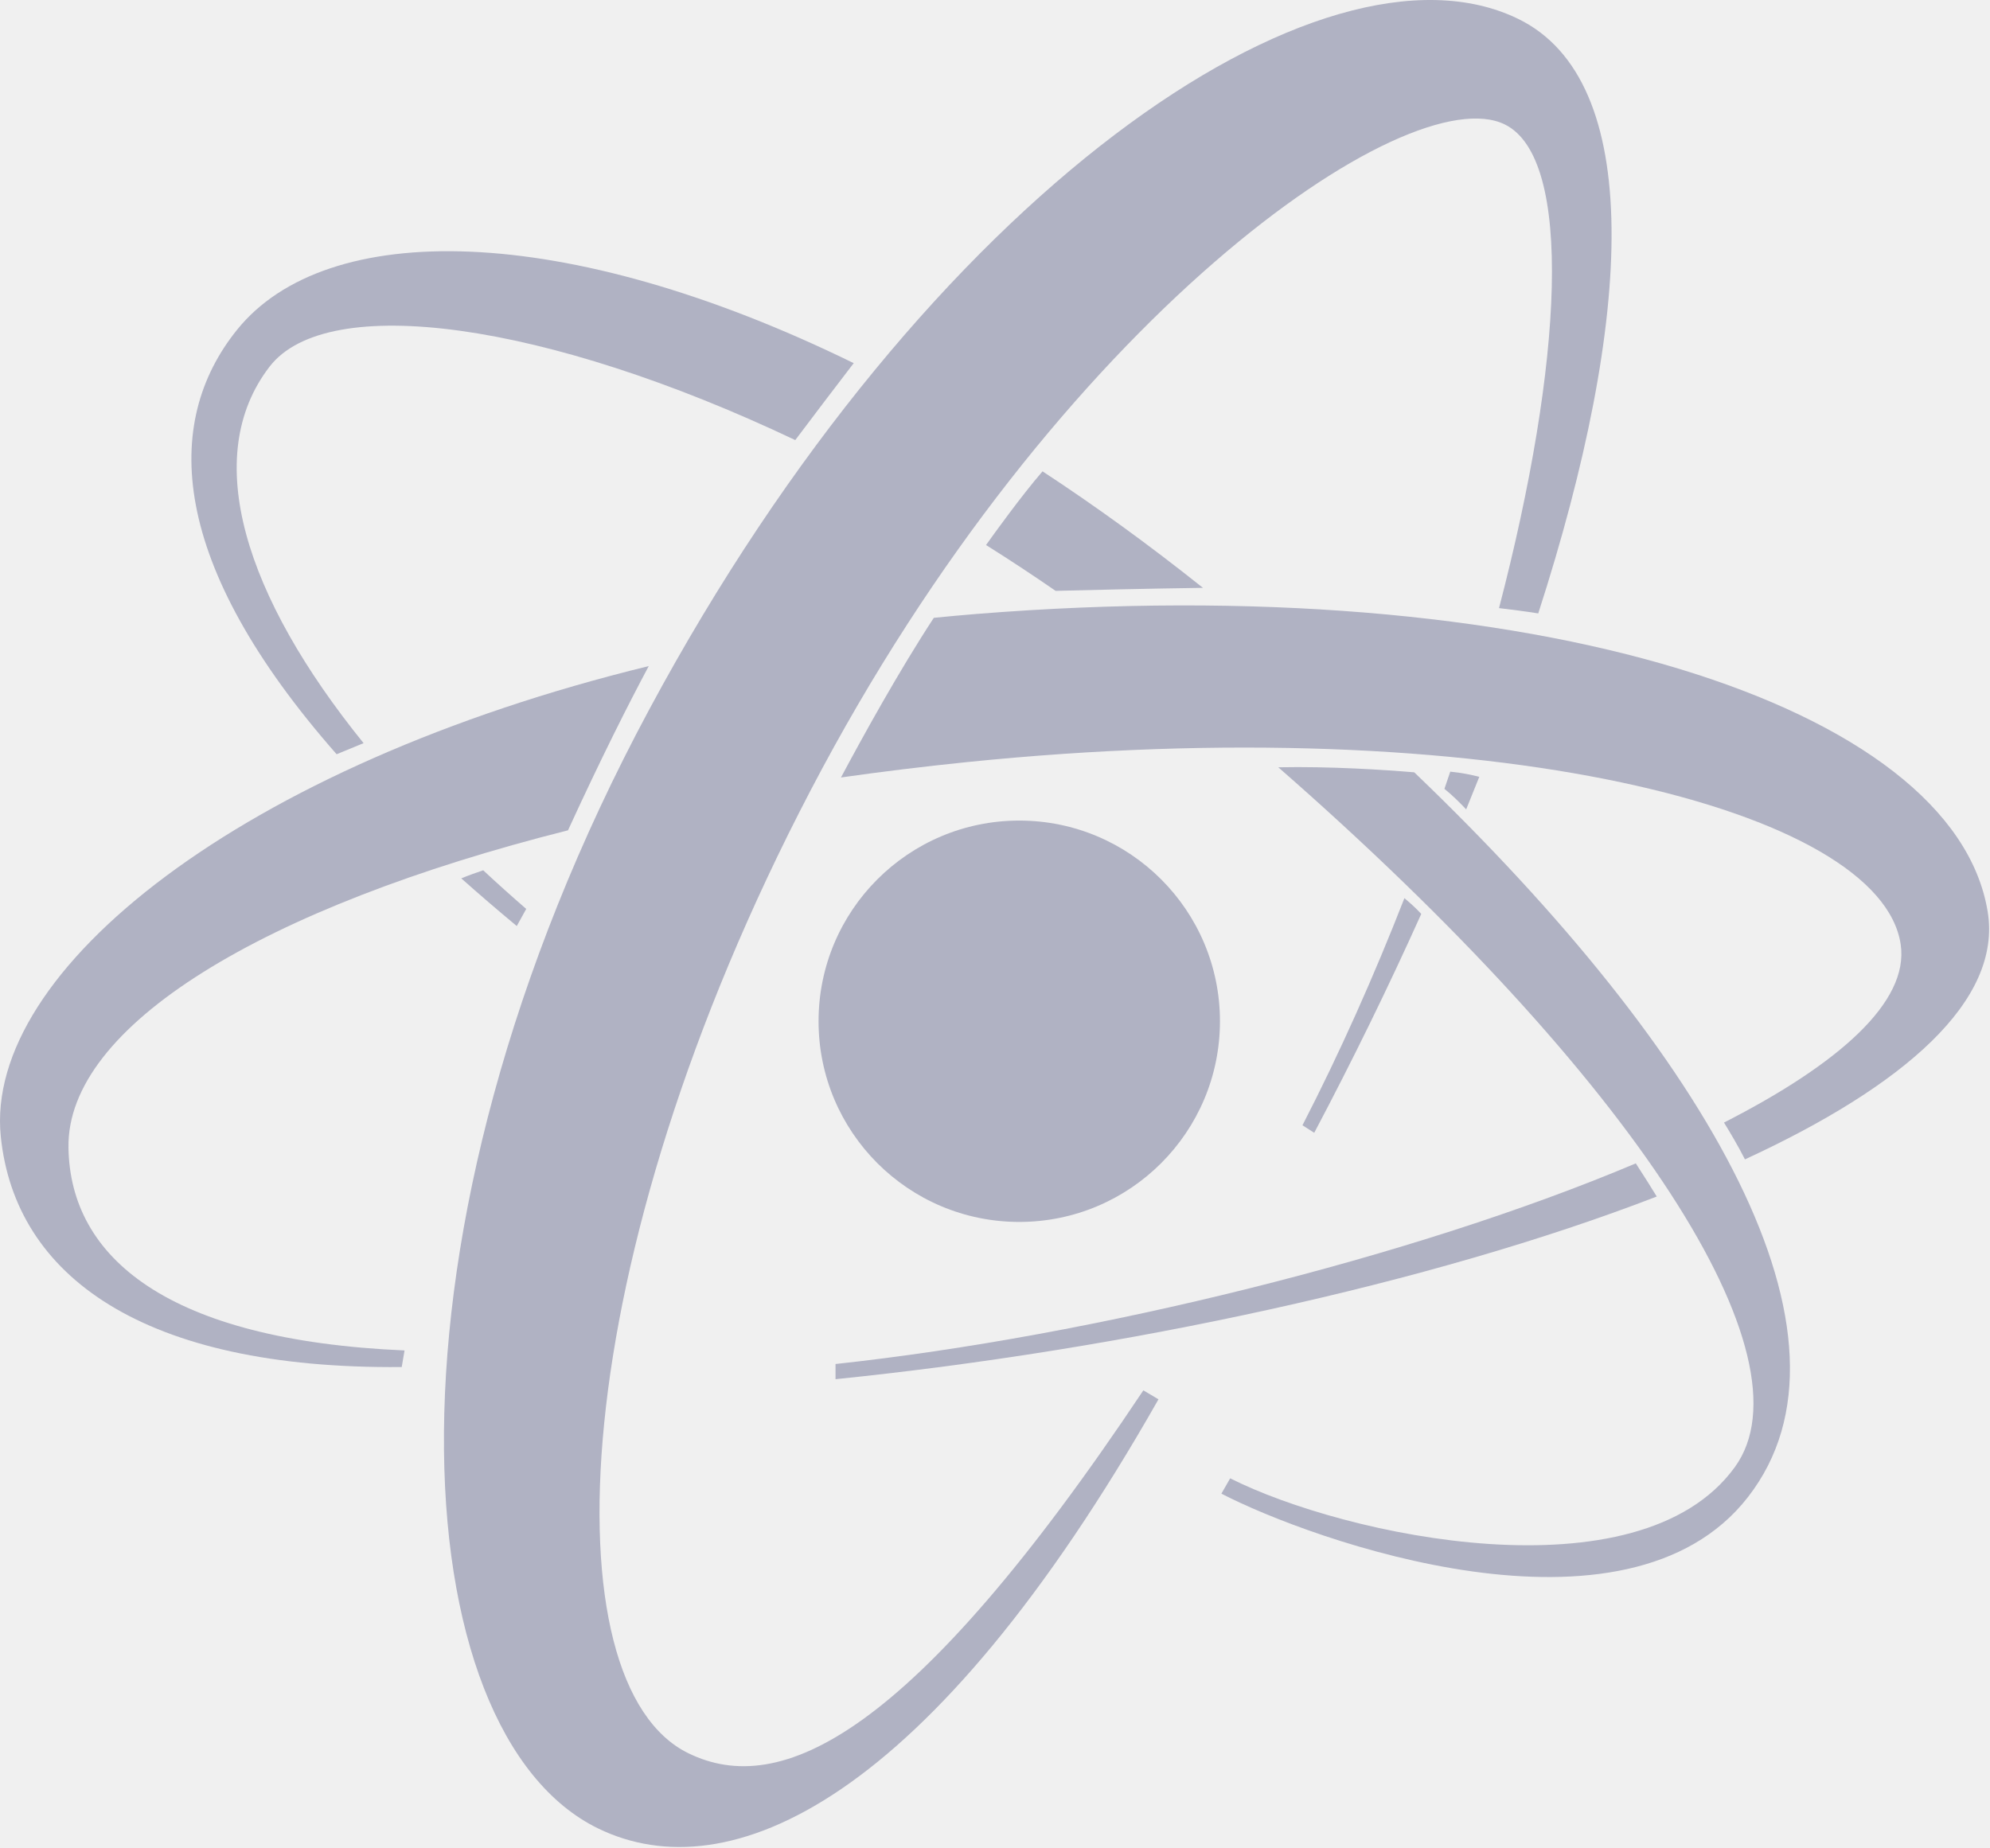
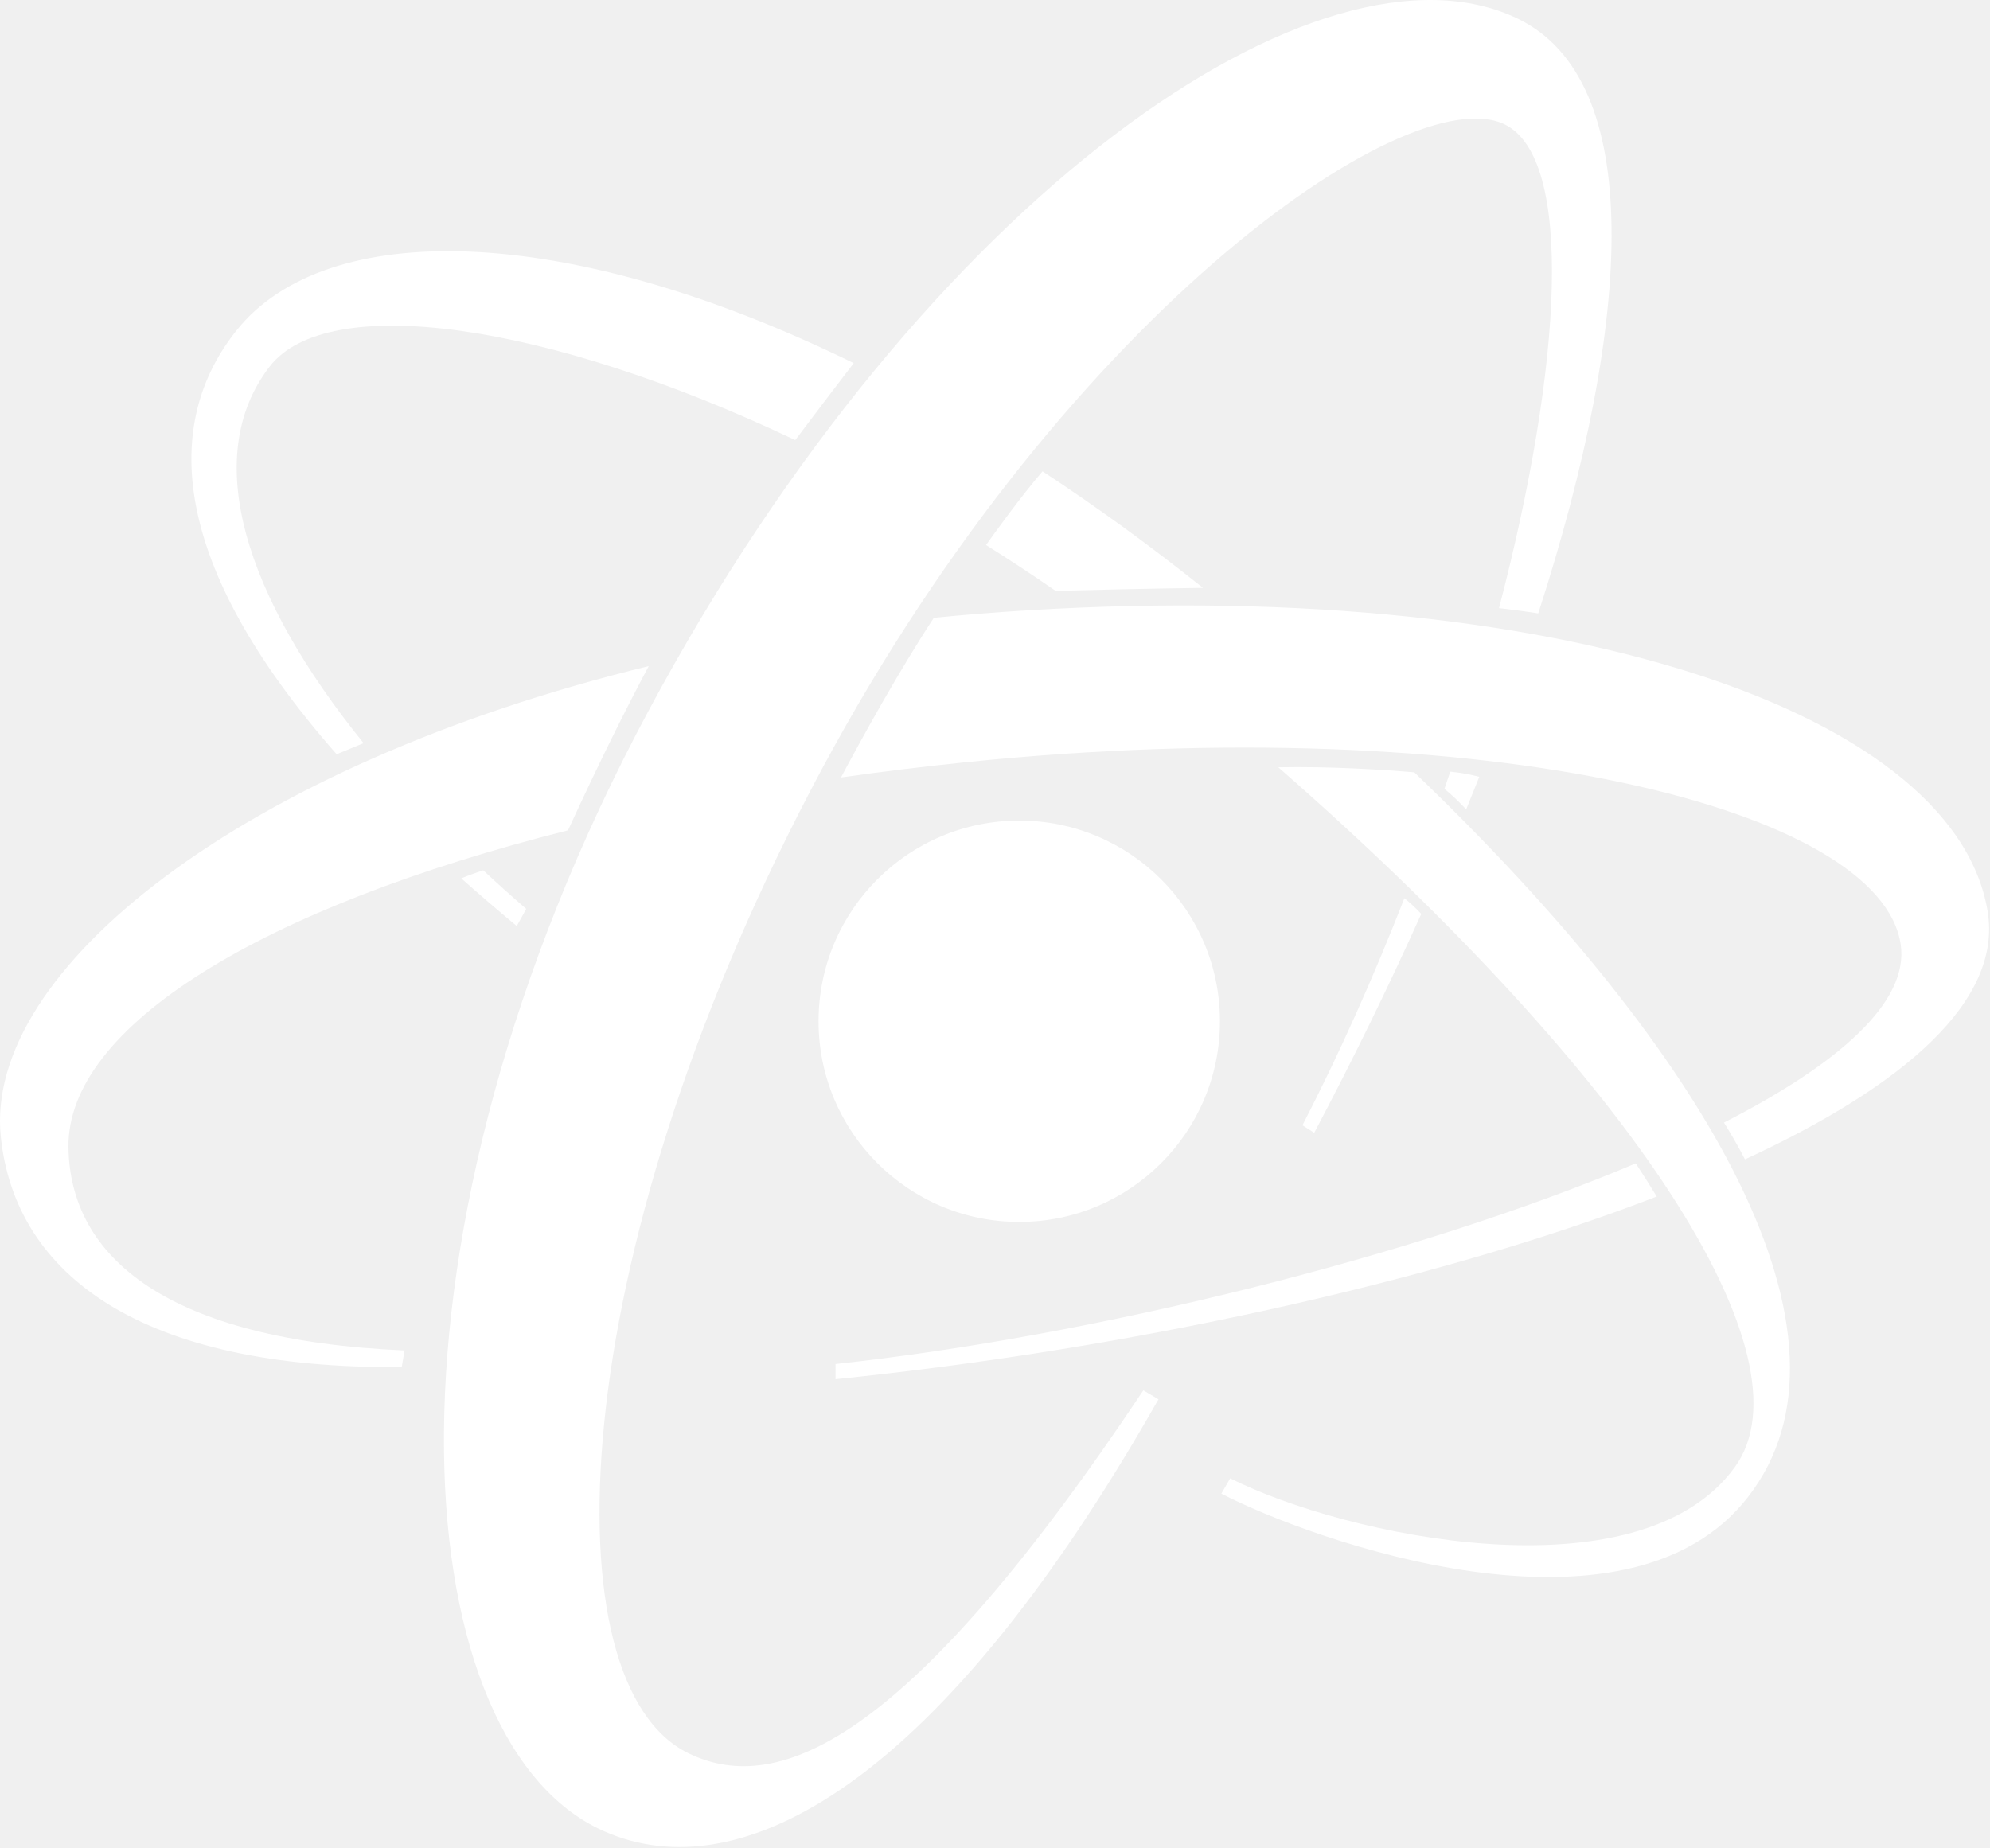
<svg xmlns="http://www.w3.org/2000/svg" width="100%" height="100%" viewBox="0 0 1472 1367" version="1.1" xml:space="preserve">
  <defs>
-     <style>#layer{fill:#b0b2c3;fill-rule:nonzero}</style>
+     <style>#layer{fill:#ffffff;fill-rule:nonzero}</style>
  </defs>
  <g id="layer" transform="matrix(4.16667,0,0,4.16667,-926.342,-577.612)">
    <path d="M438.898,319.959C438.898,339.635 422.945,355.59 403.267,355.59C383.591,355.59 367.638,339.635 367.638,319.959C367.638,300.281 383.591,284.326 403.267,284.326C422.945,284.326 438.898,300.281 438.898,319.959" />
    <path d="M234.476,342.37C234.166,320.806 268.994,299.701 323.159,286.055C329.044,273.23 333.886,263.643 337.492,256.895C265.376,274.5 219.442,310.856 222.463,340.433C224.995,365.165 247.688,381.793 293.639,381.352L294.14,378.41C252.085,376.581 234.761,361.952 234.476,342.37" />
    <path d="M435.881,243.004C426.271,235.339 416.752,228.447 407.399,222.316C403.587,226.733 398.755,233.455 397.37,235.4C401.494,237.988 405.618,240.706 409.724,243.54C415.546,243.389 426.024,243.139 435.881,243.004" />
    <path d="M473.391,275.758C468.135,275.32 458.577,274.679 449.255,274.864C512.626,330.281 544.413,379.665 530.302,399.127C513.25,422.65 460.952,411.328 440.714,401.113L439.151,403.834C455.031,412.068 511.057,432.26 532.652,404.42C554.588,376.153 525.965,326.135 473.391,275.758" />
    <path d="M575.183,300.456C569.129,263.824 494.611,239.727 395.827,247.626C393.227,247.836 390.658,248.072 388.099,248.326C381.945,257.725 375.597,269.213 371.616,276.674C378.855,275.644 386.284,274.731 393.884,273.954C486.529,264.487 556.225,282.257 559.751,306.341C561.246,316.567 548.709,327.565 528.378,337.946C529.417,339.629 530.887,342.102 532.098,344.483C560.374,331.437 577.799,316.293 575.183,300.456" />
    <path d="M512.721,345.191C473.298,361.858 416.35,375.885 370.651,380.817L370.651,383.513C421.698,378.297 476.417,366.547 516.441,351.079C515.482,349.518 514.172,347.415 512.721,345.191" />
    <path d="M344.565,449.946C319.541,437.785 322.414,362.817 366.216,278.983C410.013,195.149 472.352,152.206 489.5,160.741C501.686,166.804 499.812,203.025 488.438,246.601C490.452,246.841 493.169,247.182 495.404,247.543C512.429,194.84 514.266,152.881 491.822,141.968C457.169,125.123 386.84,172.883 337.569,264.618C287.136,358.514 293.871,446.444 328.523,463.29C351.727,474.567 387.328,458.649 427.984,387.085L425.298,385.494C383.971,447.465 360.753,457.813 344.565,449.946" />
    <path d="M482.606,282.34C483.396,280.406 484.175,278.476 484.936,276.558C483.579,276.209 481.753,275.825 479.783,275.639C479.443,276.654 479.093,277.673 478.748,278.691C480.216,279.875 481.6,281.264 482.606,282.34" />
    <path d="M471.642,298.105C466.27,311.868 460.197,325.512 453.544,338.429L455.634,339.763C462.514,326.749 468.876,313.719 474.634,300.9C473.663,299.837 472.496,298.811 471.642,298.105" />
    <path d="M304.21,294.586C307.322,297.36 310.601,300.179 314.062,303.053L315.742,300.013C313.113,297.737 310.567,295.45 308.105,293.153C306.923,293.549 305.522,294.045 304.21,294.586" />
    <path d="M264.4,197.19C251.081,213.724 252.369,238.737 282.079,272.547C283.454,271.974 285.415,271.163 286.868,270.579C265.859,244.607 257.829,219.782 270.176,203.732C280.412,190.428 319.114,195.704 363.504,216.767C366.616,212.614 370.751,207.193 373.879,203.106C322.407,177.906 280.259,177.499 264.4,197.19" />
  </g>
</svg>
